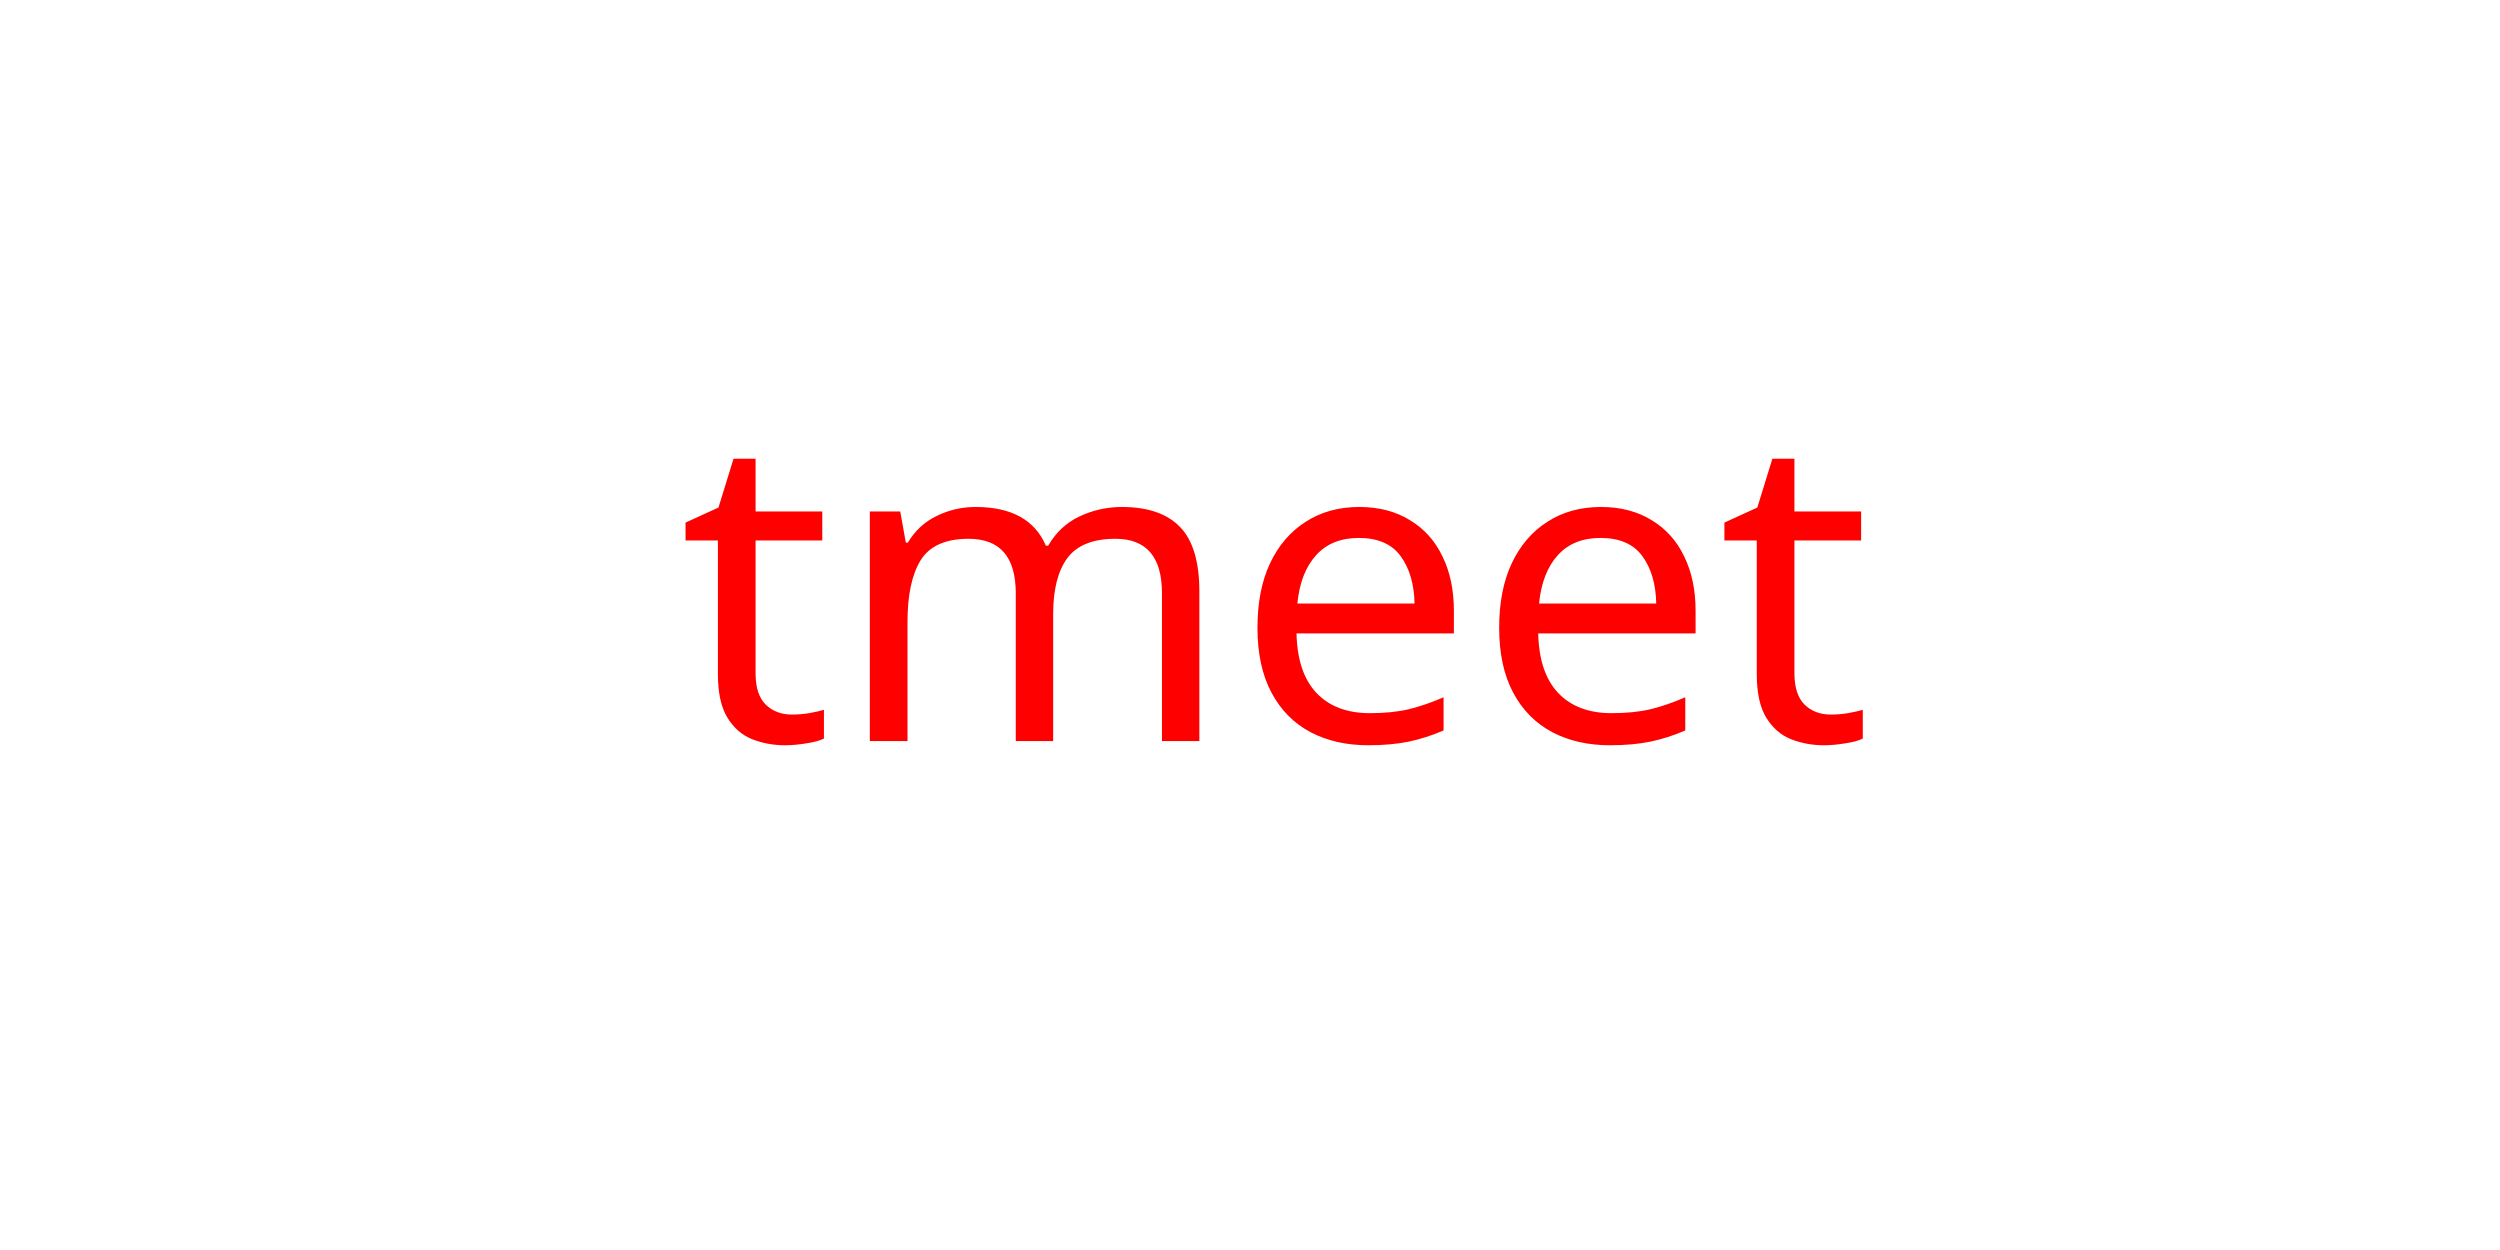
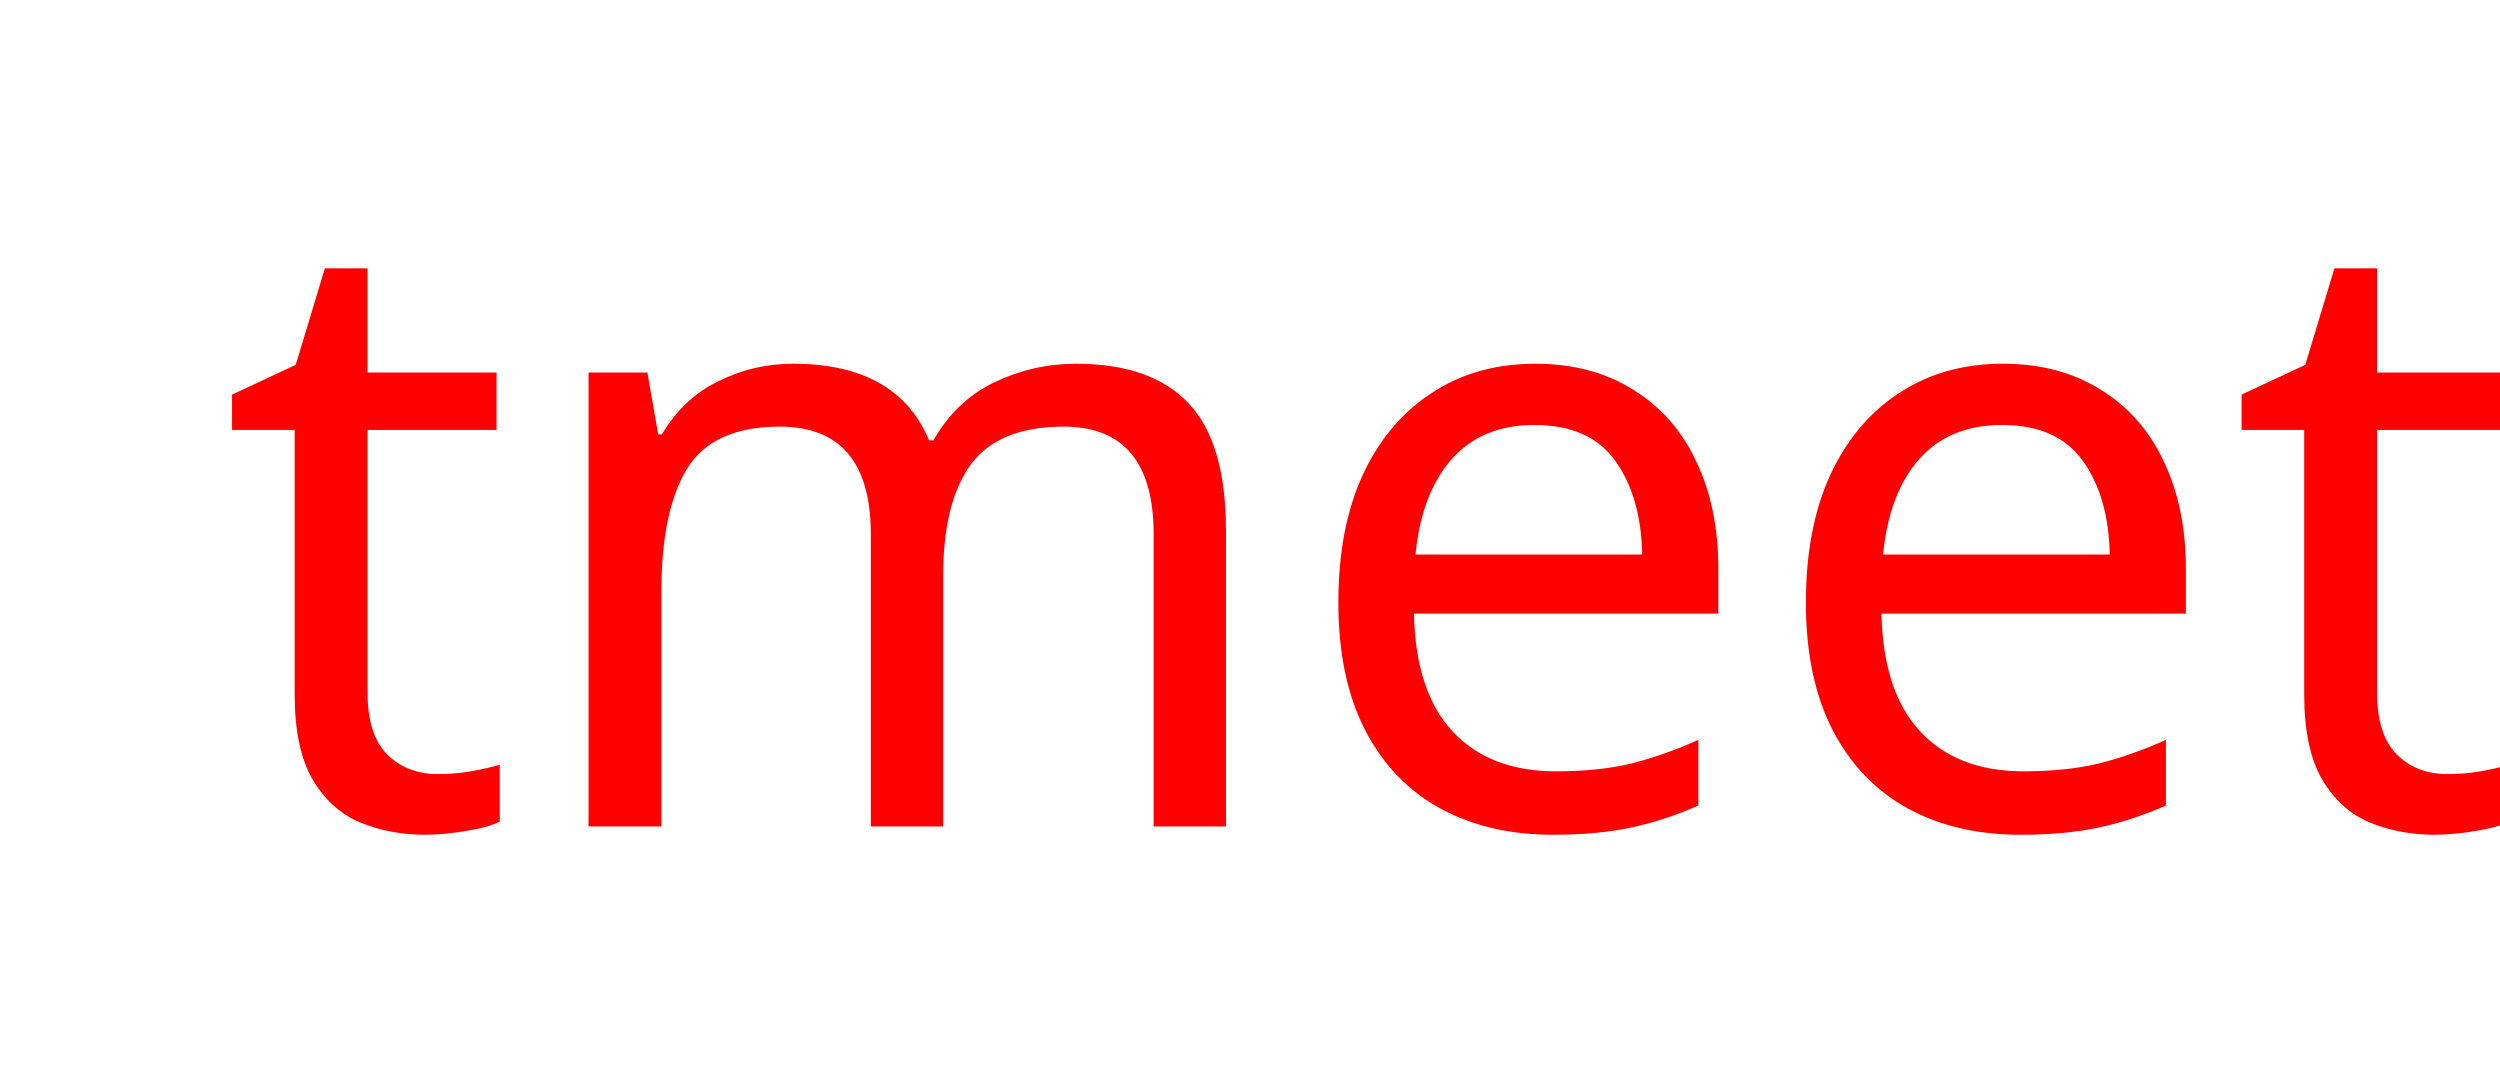
- <svg xmlns="http://www.w3.org/2000/svg" width="140" height="70">
+ <svg xmlns="http://www.w3.org/2000/svg" width="1400" height="600">
  <g>
-     <text style="cursor: move;" xml:space="preserve" text-anchor="start" font-family="sans-serif" font-size="24" id="svg_1" y="41.5" x="38" stroke-width="0" stroke="#000" fill="#ff0000">tmeet</text>
+     <text transform="matrix(19.3438 0 0 19.7673 -4887.65 -4054)" stroke="#000" xml:space="preserve" text-anchor="start" font-family="sans-serif" font-size="24" id="svg_1" y="228.5" x="259" stroke-width="0" fill="#ff0000">tmeet</text>
  </g>
</svg>
